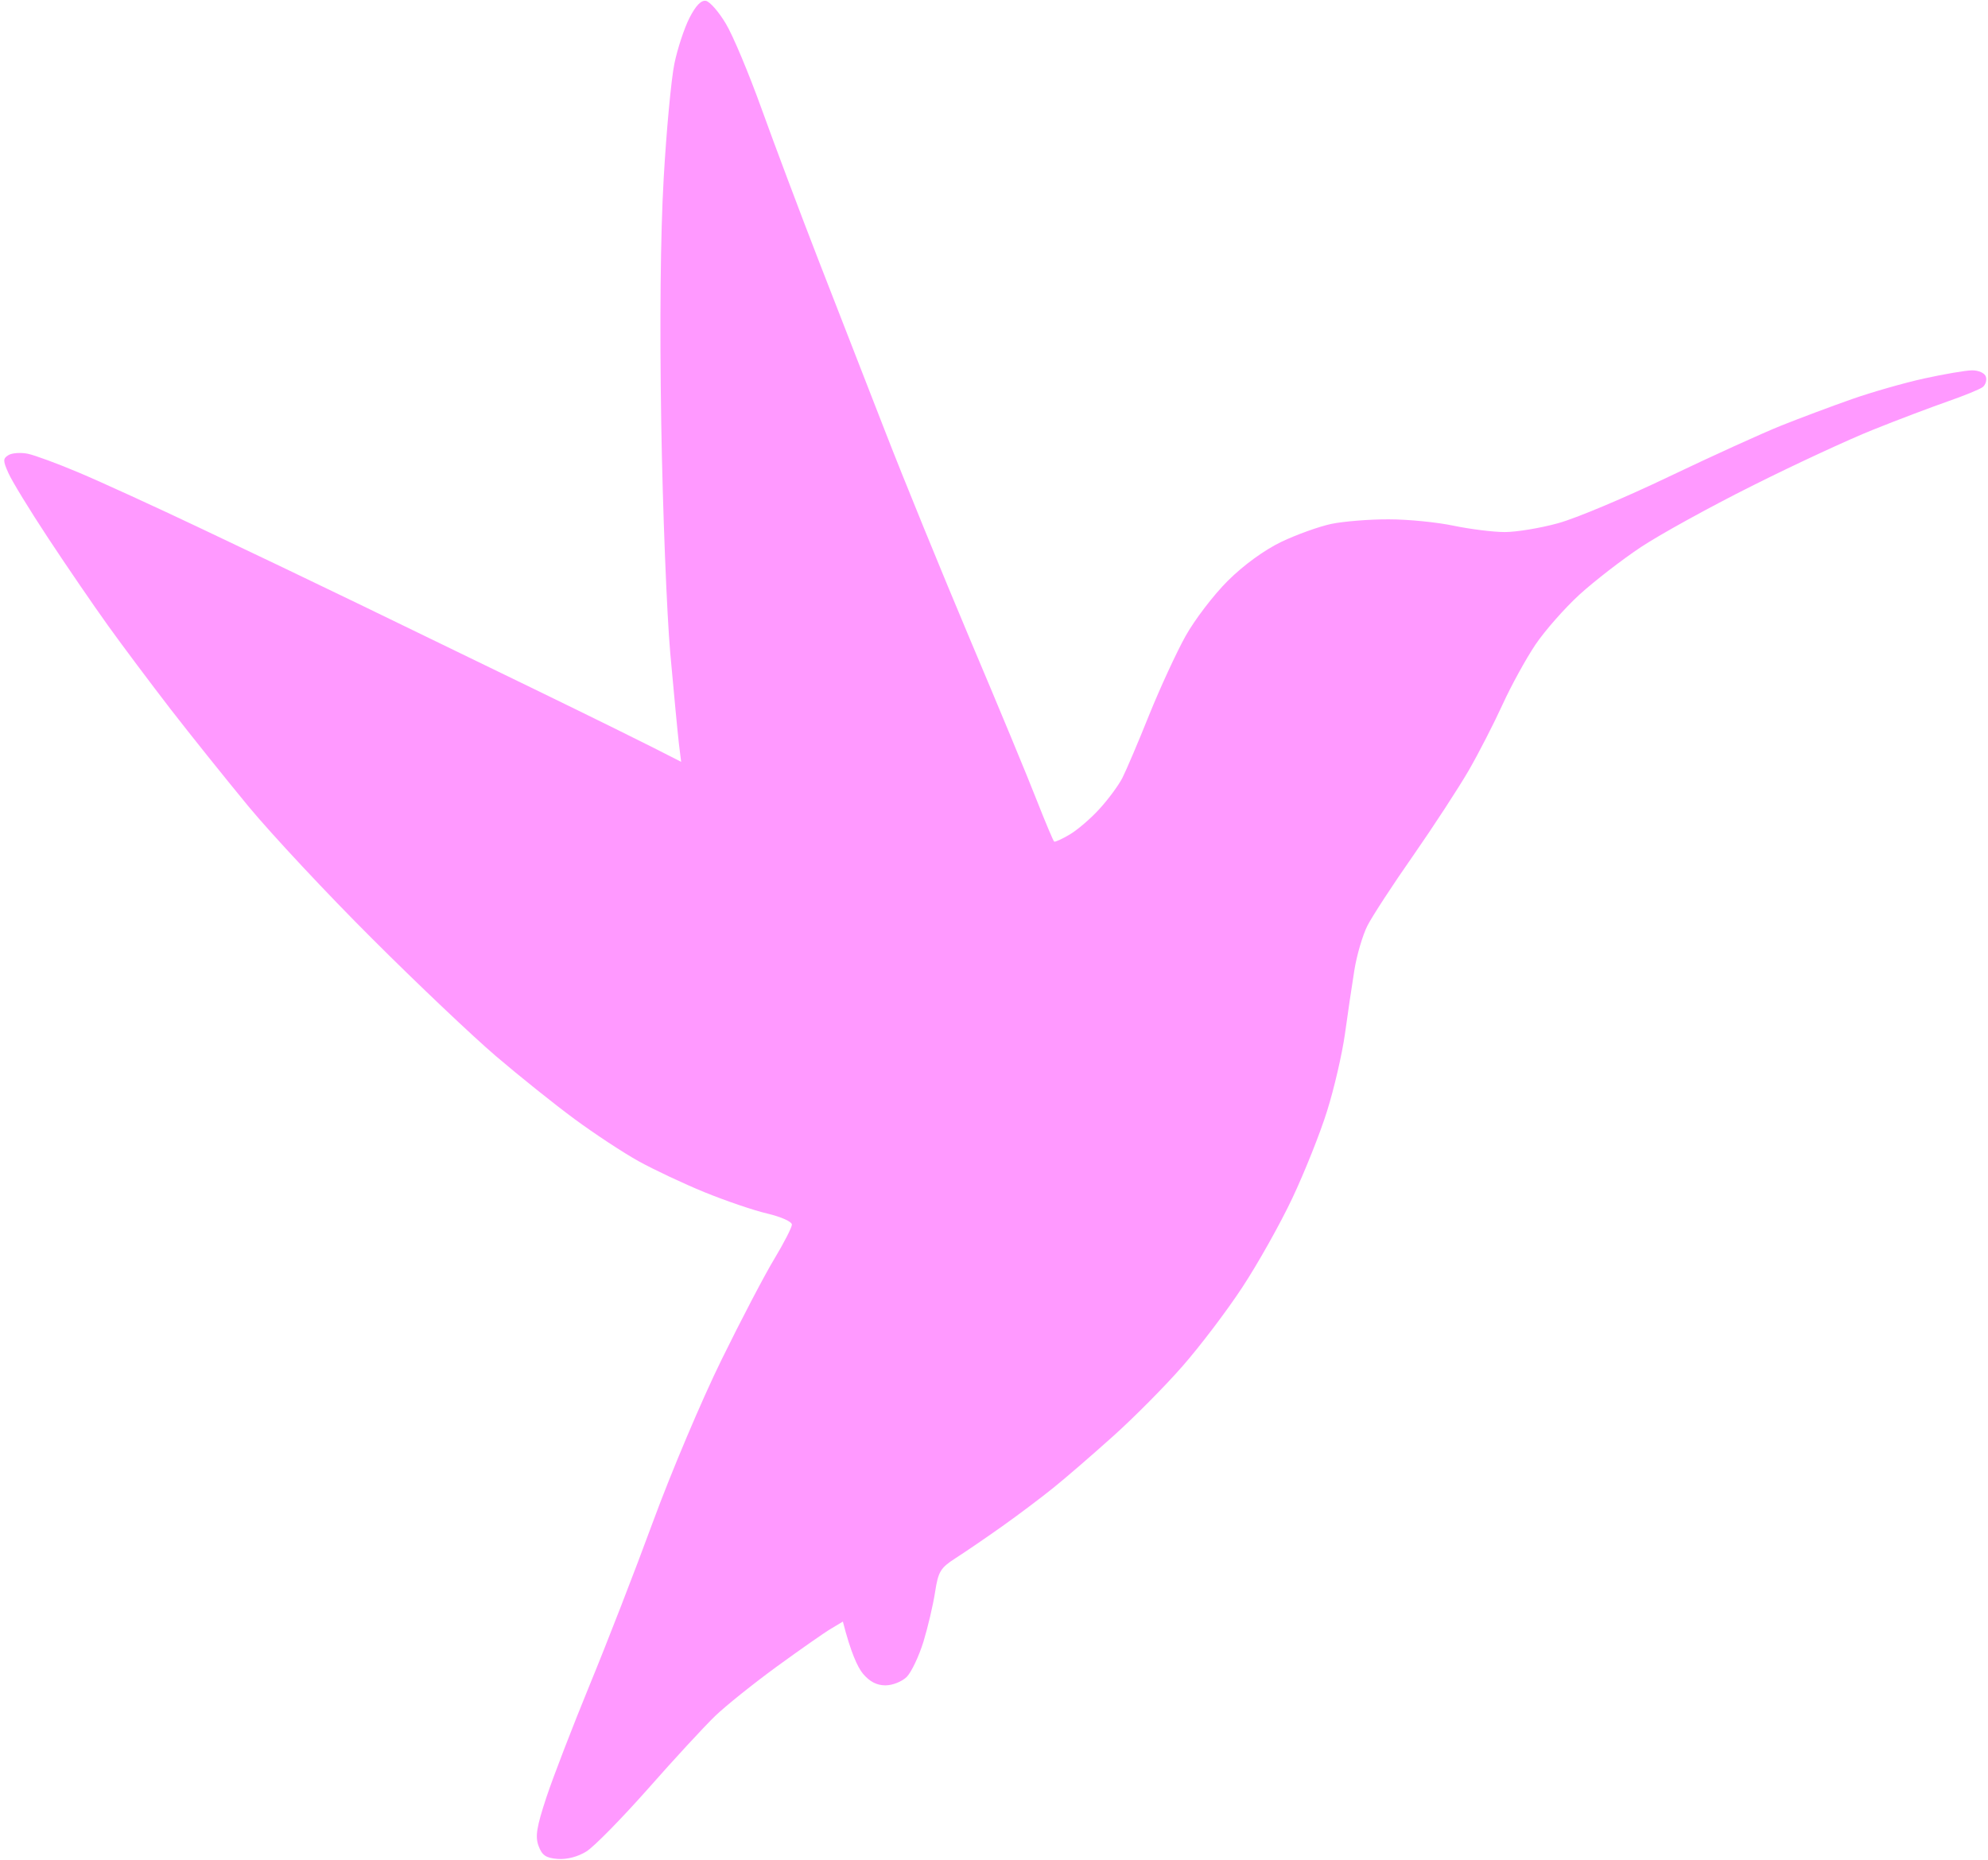
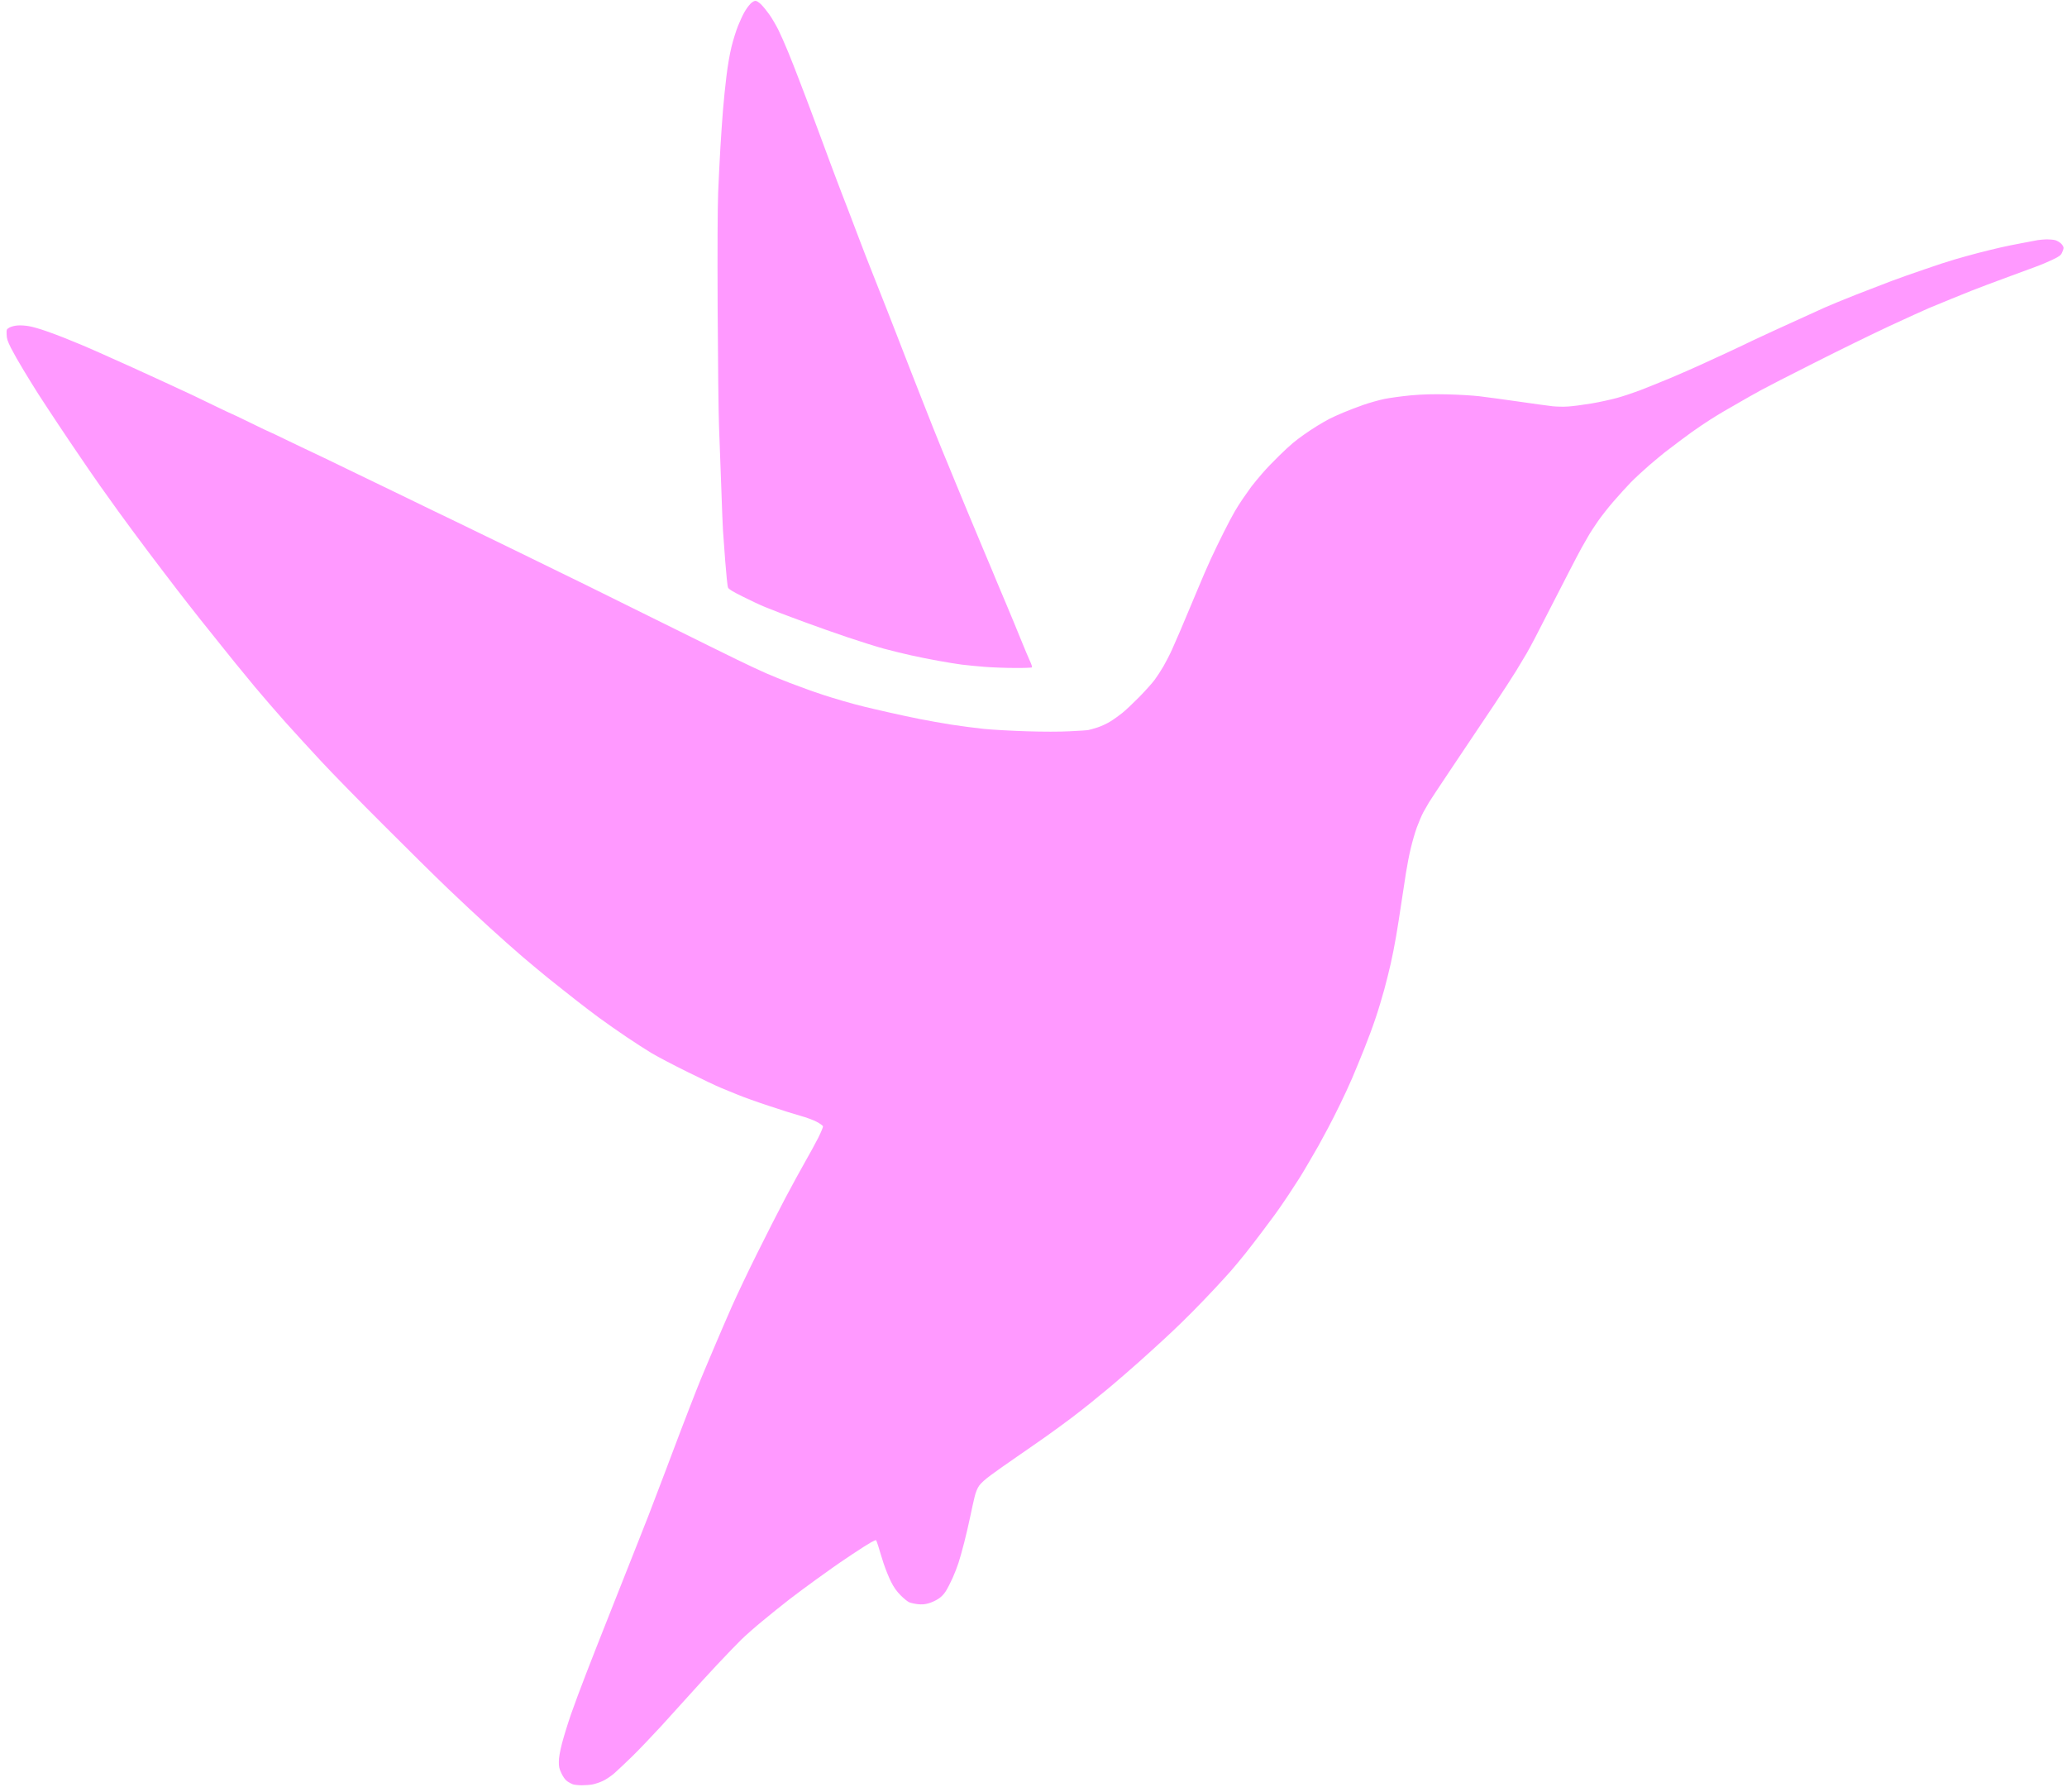
- <svg xmlns="http://www.w3.org/2000/svg" version="1.2" viewBox="0 0 2048 1916" width="2048" height="1916">
+ <svg xmlns="http://www.w3.org/2000/svg" version="1.2" viewBox="0 0 2403 2082" width="2403" height="2082">
  <style>
		.s0 { fill: #ff99ff } 
	</style>
  <g id="Background">
-     <path id="Path 1" class="s0" d="m710.3 18.4c-5.3 10.4-12.4 31.7-15.6 47.4-3.2 15.6-8.2 68.9-11 118.3-3.3 57.7-4.2 148-2.5 252.2 1.5 89.2 5.7 195.7 9.3 236.7 3.7 41 7.7 82.9 8.9 93.2l2.3 18.6c-32.3-16.7-91-45.6-151.3-74.9-60.3-29.3-142.2-69-182-88.3-39.8-19.3-111.9-53.8-160.1-76.6-48.2-22.9-105.5-49.1-127.2-58.2-21.7-9.2-45.4-17.9-52.6-19.4-7.2-1.4-16.1-0.8-19.7 1.4-5.8 3.5-5.9 5.7-0.1 18.6 3.5 8 22 38.3 41.1 67.2 19.1 29 46.8 69.4 61.5 89.9 14.7 20.5 43.6 59 64 85.5 20.5 26.5 56.9 71.9 80.8 100.9 24 28.9 81.2 90.2 127.3 136.1 46 46 103.4 100.4 127.5 121 24.1 20.6 60.6 49.8 81.1 64.9 20.5 15.1 50.1 34.6 65.8 43.3 15.7 8.7 46.3 23.1 68 32 21.7 8.8 50.8 18.8 64.8 22 14.2 3.4 25.2 8.3 25.2 11.4-0.1 3-8.2 18.8-18 35.1-9.9 16.3-34.4 63.1-54.5 104.1-20.2 41-51.9 116-70.5 166.6-18.6 50.7-48.1 126.6-65.5 168.8-17.3 42.2-37.3 94-44.3 115-10.2 30.9-11.8 40.6-8.2 50.4 3.6 9.7 7.6 12.5 19.8 13.4 9.4 0.7 20.7-2.2 29.5-7.7 7.8-4.8 36.4-34 63.6-64.7 27.1-30.8 58.2-64.4 69.1-74.9 10.8-10.4 39.4-33.3 63.5-50.9 24.2-17.6 49.3-35.2 56-39.1l12-7.2c8.3 32.3 15.2 47 20.7 53.7 6.9 8.2 14.2 12 23.2 12 7.3 0 17-3.9 21.9-8.7 4.8-4.9 12.5-21.1 17.2-36.2 4.6-15.1 10-38.1 12-51.2 3.3-21.2 5.5-24.9 21.2-35 9.7-6.2 31.4-21 48.3-33 16.9-12 40.5-29.8 52.6-39.6 12.1-9.7 39.5-33.4 61-52.7 21.6-19.3 53.9-51.9 71.8-72.4 18-20.5 45.7-57 61.5-81.1 15.9-24.1 39.2-65.6 51.7-92.1 12.5-26.5 28.7-67 35.8-89.9 7.2-22.9 15.4-58.4 18.3-78.9 2.8-20.5 7.2-50.1 9.7-65.7 2.5-15.7 8.6-36.4 13.5-46.1 4.9-9.6 26.1-42.2 47.2-72.3 21-30.2 46.7-69.6 57.2-87.7 10.4-18.1 26.1-48.7 34.9-68 8.8-19.3 24-46.9 33.7-61.4 9.7-14.4 30.3-37.8 45.7-51.9 15.5-14 43.9-36 63.2-48.8 19.3-12.8 70.6-41.1 114-62.8 43.4-21.8 99.7-47.9 125-58 25.3-10.2 59.9-23.2 76.7-29.1 16.9-5.9 33.2-12.5 36.2-14.8 3-2.3 4.5-7.2 3.3-10.8-1.2-3.7-7.4-6.5-14.2-6.5-6.7 0.1-28.9 3.9-49.4 8.4-20.5 4.5-54 14.1-74.5 21.3-20.5 7.2-53.1 19.4-72.4 27.1-19.3 7.7-71.6 31.5-116.2 52.8-44.6 21.4-95.9 43-114 47.9-18.1 5-42.8 9.1-54.8 9.1-12.1 0-35.8-3-52.7-6.5-16.9-3.6-47-6.6-66.9-6.6-19.8-0.1-46.5 2.1-59.2 4.7-12.6 2.7-35.8 11-51.5 18.5-17.6 8.5-38.7 23.8-55.1 40.1-14.7 14.6-34.3 40.3-43.7 57.2-9.4 16.9-26.2 53.4-37.4 81.1-11.1 27.7-23.5 56.8-27.5 64.7-4 7.8-14.7 22.3-23.8 32.2-9 9.9-22.8 21.7-30.7 26.3-7.8 4.6-14.9 7.8-15.8 7.2-0.9-0.6-9-19.8-18-42.7-8.9-22.9-40-97.9-69.1-166.6-29-68.8-68.1-164.5-86.8-212.7-18.8-48.2-49.9-128.1-69.1-177.5-19.2-49.5-45.5-119.5-58.5-155.6-13-36.1-29.5-75.6-36.8-87.6-7.2-12.1-16.4-22.6-20.4-23.4q-7.3-1.5-17 17.5z" />
+     <path id="Path 1" class="s0" d="m872.1 4.8c-2 2-5.1 6.4-6.9 9.7-1.9 3.3-5.1 10.4-7.3 15.8-2.1 5.3-5.5 16-7.4 23.7-2.1 8.5-4.5 22.1-6 34.8-1.4 11.4-3.2 29-4 39.2-0.8 10.2-2.2 29.8-3 43.5-0.8 13.8-2 37.1-2.6 52-0.7 17.9-0.9 63.8-0.6 136 0.3 60 1 121.1 1.6 136 0.6 14.9 1.7 46.6 2.6 70.5 0.8 23.9 1.7 46.6 2 50.5 0.3 3.9 1.4 19.8 2.6 35.5 1.2 15.7 2.6 29.6 3.3 31 0.8 1.9 5.4 4.6 17.6 10.7 9.1 4.6 20.5 9.9 25.5 11.9 5 2 12.8 5.1 17.5 6.9 4.7 1.8 18.2 6.9 30 11.2 11.8 4.4 33.7 12.1 48.5 17.1 14.8 5 34 11 42.5 13.3 8.5 2.3 22.5 5.7 31 7.6 8.5 1.9 22.9 4.8 32 6.4 9.1 1.7 21.2 3.6 27 4.4 5.8 0.7 17.7 1.9 26.5 2.6 8.8 0.7 24.6 1.3 35.2 1.3 10.5 0.1 19.5-0.2 20-0.7 0.4-0.4-0.6-3.7-2.4-7.5-1.7-3.7-6.5-15-10.6-25.2-4.1-10.2-11.2-27.3-15.7-38-4.5-10.7-10-23.8-12.2-29-2.2-5.2-4.9-11.8-6-14.5-1.1-2.8-4.6-11.1-7.8-18.5-3.1-7.4-8.3-19.8-11.5-27.5-3.2-7.7-7.4-17.6-9.2-22-1.9-4.4-7.4-17.9-12.4-30-4.9-12.1-9.8-24-10.9-26.5-1-2.5-3.6-8.8-5.8-14-2.2-5.2-6.9-16.9-10.5-26-3.6-9.1-9.9-25-14-35.5-4.1-10.5-9.1-23.2-11.1-28.3-2-5-5.2-13.4-7.2-18.5-2-5-6.2-16-9.4-24.2-3.3-8.3-8.4-21.5-11.5-29.5-3.1-8-10.3-26.2-16-40.5-5.7-14.3-13.5-34.3-17.3-44.5-3.8-10.2-9.1-23.9-11.6-30.5-2.6-6.6-6.3-16.3-8.3-21.5-2-5.2-4.6-12.2-5.9-15.5-1.2-3.3-4.1-10.9-6.4-17-2.2-6.1-7.9-21.4-12.6-34-4.7-12.6-9.6-25.9-11-29.5-1.4-3.6-3.6-9.4-4.9-13-1.4-3.6-5.2-13.7-8.6-22.5-3.3-8.8-9-23.2-12.6-32-3.6-8.8-8.8-20.5-11.5-26-2.8-5.5-7.4-13.4-10.3-17.5-2.9-4.1-7.2-9.4-9.6-11.8-2.8-2.7-5.3-4.3-6.8-4.2-1.4 0-3.9 1.5-6 3.7zm1496.9 274.3c-2.5 0.5-10.8 2-18.5 3.5-7.7 1.4-18.9 3.7-25 5.1-6.1 1.4-18 4.3-26.5 6.5-8.5 2.3-20.7 5.6-27 7.5-6.3 1.8-21.9 6.9-34.5 11.3-12.7 4.3-30 10.4-38.5 13.6-8.5 3.2-27.2 10.4-41.5 16-14.3 5.7-30.5 12.3-36 14.8-5.5 2.4-22.8 10.3-38.5 17.5-15.7 7.1-32.3 14.8-37 17-4.7 2.1-13.2 6.2-19 9-5.8 2.7-14.1 6.7-18.5 8.7-4.4 2-10.5 4.8-13.5 6.2-3 1.4-11.4 5.2-18.5 8.5-7.2 3.3-22.9 10.2-35 15.3-12.1 5-28.1 11.5-35.5 14.3-7.4 2.8-19.1 6.7-26 8.6-6.9 1.9-20.4 4.9-30 6.5-9.6 1.6-21.8 3.2-27 3.5-5.2 0.4-13.3 0.2-18-0.3-4.7-0.5-22.7-3-40-5.5-17.3-2.5-37.6-5.2-45-6.1-7.4-0.9-24.1-1.9-37-2.2-17.9-0.4-28-0.1-42.5 1.1-10.5 1-24.4 2.9-31 4.2-6.6 1.4-17.6 4.5-24.5 6.9-6.9 2.4-17.2 6.4-23 8.8-5.8 2.4-13 5.7-16 7.2-3 1.5-9.6 5.3-14.5 8.3-5 3.1-12.2 7.8-16 10.6-3.9 2.7-9.5 7-12.5 9.5-3 2.5-10.4 9.2-16.3 15.1-6 5.8-14.6 14.8-19.1 20-4.5 5.2-10.3 12.2-12.8 15.5-2.4 3.3-6.9 9.6-9.9 14-3 4.4-7.3 11.1-9.5 15-2.3 3.9-8 14.6-12.7 24-4.7 9.4-11.5 23.3-15 31-3.6 7.7-10.6 23.9-15.6 36-5.1 12.1-10.7 25.6-12.6 30-1.8 4.4-5.4 12.7-7.8 18.5-2.5 5.8-6.6 15.2-9.2 21-2.6 5.8-7.1 14.5-10 19.5-2.9 5-7.4 11.9-10.1 15.5-2.6 3.6-10.6 12.5-17.8 19.9-7.2 7.3-16.3 15.9-20.1 18.9-3.9 3.1-10.2 7.6-14 9.9-3.9 2.4-10.4 5.4-14.5 6.7-4.1 1.3-8.9 2.7-10.5 3-1.7 0.4-11.6 1-22 1.5-11.7 0.6-30.9 0.6-50 0-17.1-0.5-39.6-1.8-50-2.8-10.5-1.1-27.6-3.4-38-5-10.5-1.7-26.9-4.6-36.5-6.5-9.6-1.9-25.4-5.3-35-7.5-9.6-2.2-22.5-5.1-28.5-6.6-6.1-1.4-17.8-4.6-26-7-8.3-2.4-18.4-5.6-22.5-6.9-4.1-1.4-10.9-3.7-15-5.1-4.1-1.5-14.7-5.4-23.5-8.7-8.8-3.4-21.4-8.5-28-11.4-6.6-2.9-21.7-9.9-33.5-15.7-11.8-5.7-49.4-24.3-83.5-41.2-34.1-16.9-75.5-37.4-92-45.5-16.5-8.1-55.7-27.2-87-42.5-31.4-15.2-62-30.1-68-33-6.1-2.9-16.6-8-23.5-11.3-6.9-3.3-26.9-13-44.5-21.6-17.6-8.6-32.1-15.6-32.3-15.6-0.1 0-10.9-5.2-24-11.6-13-6.4-29.8-14.4-37.2-17.9-7.4-3.4-21.9-10.4-32.3-15.4-10.3-5-18.9-9.1-19.2-9.1-0.3 0-10.2-4.7-22-10.5-11.8-5.8-21.7-10.5-22-10.5-0.3 0-8.9-4.1-19.3-9.1-10.3-5-21.9-10.6-25.7-12.4-3.9-1.8-19.4-9-34.5-16-15.1-7-30.9-14.2-35-16-4.1-1.8-15.2-6.8-24.5-11-9.4-4.2-21.6-9.7-27.3-12.1-5.6-2.4-12.3-5.3-15-6.3-2.6-1-8.8-3.6-13.7-5.6-5-2-14.6-5.6-21.5-8-6.9-2.4-15.7-4.9-19.5-5.5-3.9-0.7-9.7-1.1-13-0.8-3.4 0.2-7.5 1.3-9.5 2.4-3.4 2-3.5 2.2-3.3 8 0.1 4.9 1 7.6 5.1 15.9 2.8 5.5 9.3 17 14.5 25.5 5.1 8.5 12.9 21.1 17.3 28 4.4 6.9 14.8 22.6 23 35 8.3 12.4 18.5 27.7 22.9 34 4.3 6.3 10.3 15.1 13.3 19.5 3.1 4.4 8.7 12.5 12.5 18 3.9 5.5 13.4 18.8 21.1 29.5 7.7 10.7 23.7 32.3 35.5 48 11.9 15.7 26.9 35.5 33.5 44 6.5 8.5 18.5 23.8 26.5 33.9 8 10.1 19 23.8 24.4 30.5 5.3 6.6 12.8 15.9 16.5 20.5 3.7 4.6 13.9 17 22.6 27.5 8.8 10.5 24.6 28.8 35.1 40.6 10.6 11.8 29.5 32.5 42.1 46 12.5 13.5 45.1 46.8 72.4 74 27.2 27.3 61 60.6 75 74 14 13.4 35.6 33.6 48.1 44.9 12.4 11.3 29.7 26.7 38.5 34.2 8.7 7.4 21.7 18.2 28.8 24 7.1 5.7 15.2 12.2 18.1 14.4 2.8 2.2 10.1 7.9 16.1 12.7 6 4.7 17.6 13.6 25.9 19.7 8.2 6 22.6 16.1 32 22.4 9.3 6.3 22.4 14.7 29 18.7 6.6 3.9 25.5 13.9 42 22 16.5 8.2 33.8 16.4 38.5 18.3 4.7 1.9 13.7 5.6 20 8.2 6.3 2.6 22.7 8.5 36.5 13 13.7 4.6 30.2 9.8 36.5 11.5 6.3 1.7 14.6 4.8 18.4 6.8 3.8 2 7.1 4.4 7.4 5.2 0.2 0.8-2.3 6.9-5.6 13.5-3.4 6.6-10.2 19.2-15.3 28-5 8.8-15.5 27.9-23.2 42.5-7.7 14.6-22.4 43.4-32.6 64-10.3 20.6-23.4 48.3-29.3 61.5-5.8 13.2-14.3 32.8-18.8 43.5-4.6 10.7-10.3 24.2-12.7 30-2.5 5.8-7 16.8-10 24.5-3 7.7-6.5 16.7-7.8 20-1.3 3.3-5.8 15-10 26-4.2 11-8.9 23.6-10.6 28-1.6 4.4-4.5 12-6.4 17-1.9 5-5.5 14.4-8 21-2.5 6.6-5.4 14.2-6.5 17-1 2.7-3.9 10.2-6.3 16.5-2.5 6.3-8.8 22.3-14 35.5-5.2 13.2-14.7 37.3-21.2 53.5-6.4 16.2-14.6 36.9-18.2 46-3.5 9.1-6.9 17.6-7.5 19-0.5 1.4-5.7 14.7-11.5 29.5-5.8 14.8-13.6 36-17.5 47-3.8 11-8.5 26.3-10.5 34-2.4 9.3-3.6 16.4-3.6 21-0.1 5.7 0.4 8.2 2.9 13.4 1.8 3.9 4.2 7.4 6.4 9.1 1.9 1.5 5.1 3.2 7 3.9 1.9 0.6 6.6 1.1 10.5 1.1 3.8 0 9.5-0.4 12.5-1 3-0.6 8.4-2.4 12-4.1 3.6-1.7 9.4-5.6 13-8.7 3.6-3.1 12.7-11.8 20.4-19.2 7.6-7.4 23.1-23.6 34.5-36 11.3-12.4 26-28.6 32.6-36 6.6-7.4 20.8-22.9 31.6-34.5 10.8-11.5 23.7-24.9 28.5-29.6 4.9-4.8 16.1-14.7 25-22 8.9-7.4 23-18.7 31.5-25.3 8.5-6.5 22.1-16.6 30.3-22.5 8.1-5.8 17.1-12.3 20-14.3 2.8-2.1 12.7-8.8 22.1-15.1 9.3-6.2 19.2-12.5 22-14 2.7-1.4 5.3-2.7 5.7-2.7 0.5 0 1.7 3.3 2.9 7.2 1.1 4 3.9 12.9 6.1 19.8 2.3 6.9 6.2 16.6 8.7 21.5 3.2 6.4 6.4 10.9 11.1 15.7 3.6 3.6 8.1 7.3 10 8.1 1.9 0.8 6.4 1.8 10 2.2 4.8 0.5 8 0.3 12.5-1 3.3-0.9 8.4-3.2 11.2-5.1 3.4-2.1 6.6-5.4 8.8-8.9 1.9-3 5.5-9.9 7.9-15.3 2.4-5.3 5.5-13.3 6.9-17.7 1.5-4.4 4.4-15 6.6-23.5 2.2-8.5 5.4-22.3 7.1-30.5 1.7-8.3 4-18.6 5.1-23 1.2-5 3.1-9.7 5.2-12.7 2-2.9 7.2-7.6 13.9-12.5 5.8-4.3 19.4-13.9 30.2-21.3 10.8-7.4 26.5-18.4 34.9-24.3 8.3-5.9 21.3-15.4 28.7-21 7.4-5.6 17.7-13.7 23-18 5.2-4.4 12.6-10.4 16.5-13.5 3.8-3.1 14.2-11.9 23-19.6 8.8-7.6 22.5-19.7 30.4-27 8-7.2 19-17.4 24.5-22.6 5.6-5.2 16.2-15.6 23.6-23.1 7.4-7.5 18.7-19.2 25-26 6.4-6.8 14.9-16.2 19.1-20.9 4.1-4.7 11.7-13.9 17-20.5 5.2-6.6 13.6-17.4 18.5-24 5-6.6 11.9-15.8 15.3-20.5 3.5-4.7 10.6-15 15.9-23 5.2-8 11-16.8 12.7-19.5 1.8-2.8 6.4-10.4 10.2-17 3.9-6.6 9.2-15.8 11.9-20.5 2.6-4.7 7.6-13.9 11.1-20.5 3.6-6.6 9.9-19.2 14.2-28 4.3-8.8 10.7-22.5 14.1-30.5 3.4-8 9.7-23.3 14-34 4.3-10.7 10.3-26.9 13.3-36 3.1-9.1 7.5-23.9 10-33 2.5-9.1 5.8-22.6 7.5-30 1.7-7.4 4.5-21.6 6.2-31.5 1.7-9.9 4.4-27 6-38 1.6-11 4.1-27.2 5.5-36 1.4-8.8 3.9-21.8 5.7-29 1.7-7.2 4.8-18 7-24 2.2-6 5.6-13.9 7.5-17.5 2-3.6 5-8.8 6.6-11.5 1.7-2.8 12.4-19 23.8-36 11.3-17 23.9-35.7 27.8-41.5 4-5.8 15-22.2 24.5-36.5 9.5-14.3 20.9-31.8 25.3-39 4.4-7.2 9.8-16.2 12-20 2.2-3.8 6.9-12.4 10.3-19 3.4-6.6 11.2-21.7 17.2-33.5 6.1-11.8 15.8-30.7 21.6-42 5.8-11.3 12.4-23.9 14.7-28 2.3-4.1 5.9-10.4 8-14 2-3.6 7-11.2 11-17 4-5.8 12.3-16.4 18.5-23.5 6.2-7.1 15.1-17 19.8-21.8 4.8-4.9 14.3-13.7 21.2-19.7 6.9-5.9 15.2-12.8 18.5-15.4 3.3-2.5 11.8-9 19-14.4 7.1-5.4 17.7-13 23.5-16.8 5.8-3.9 14.1-9.3 18.5-11.9 4.4-2.7 10.9-6.5 14.5-8.5 3.6-2.1 9.4-5.4 13-7.5 3.6-2.1 8.3-4.8 10.5-6 2.2-1.2 8.3-4.6 13.5-7.5 5.2-2.9 32.9-17.1 61.5-31.5 28.6-14.5 68-33.7 87.5-42.8 19.5-9 40-18.4 45.5-20.7 5.5-2.3 17.2-7.1 26-10.7 8.8-3.6 19.4-7.9 23.5-9.5 4.1-1.6 12.2-4.7 18-6.9 5.8-2.2 18.4-6.9 28-10.4 9.6-3.6 22.4-8.3 28.5-10.5 6.1-2.2 15.1-6 20-8.4 7.5-3.6 9.3-4.9 10.7-8 1-2 1.8-4.5 1.8-5.6 0-1.1-1.2-3.3-2.8-4.9-1.5-1.5-4.5-3.3-6.7-4-2.2-0.6-6.7-1-10-1-3.3 0.1-8 0.5-10.5 0.9z" />
  </g>
</svg>
